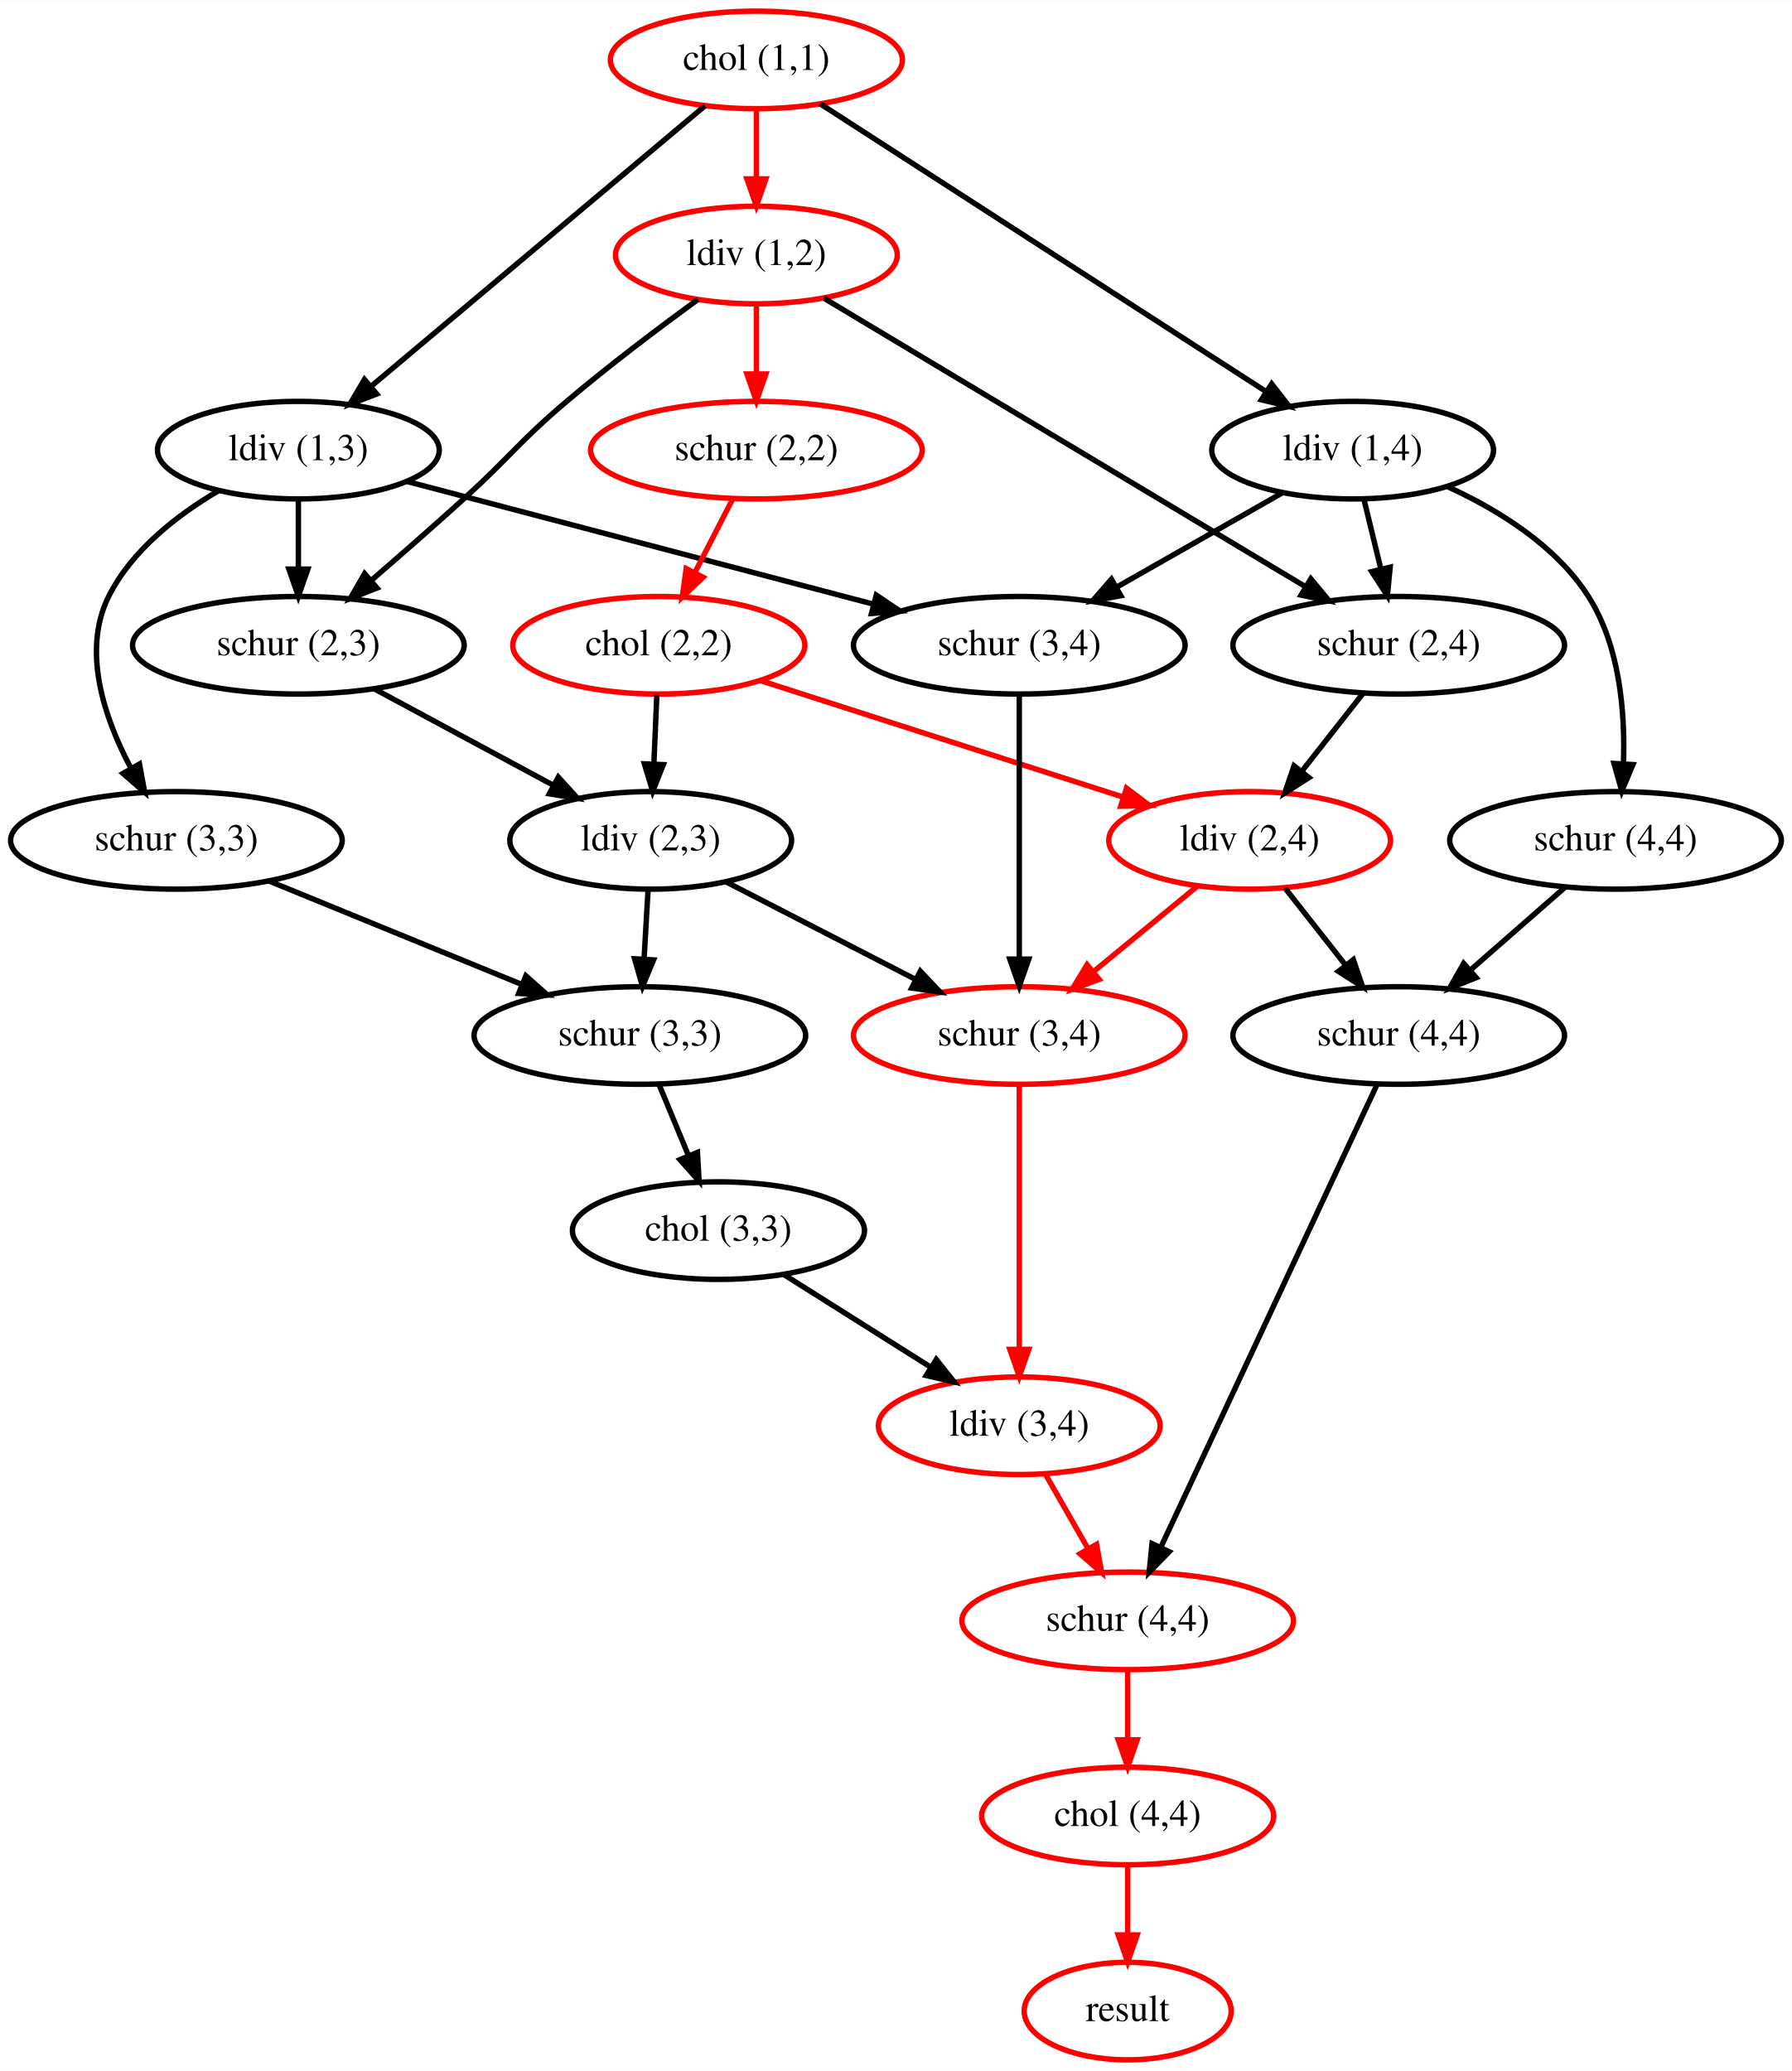
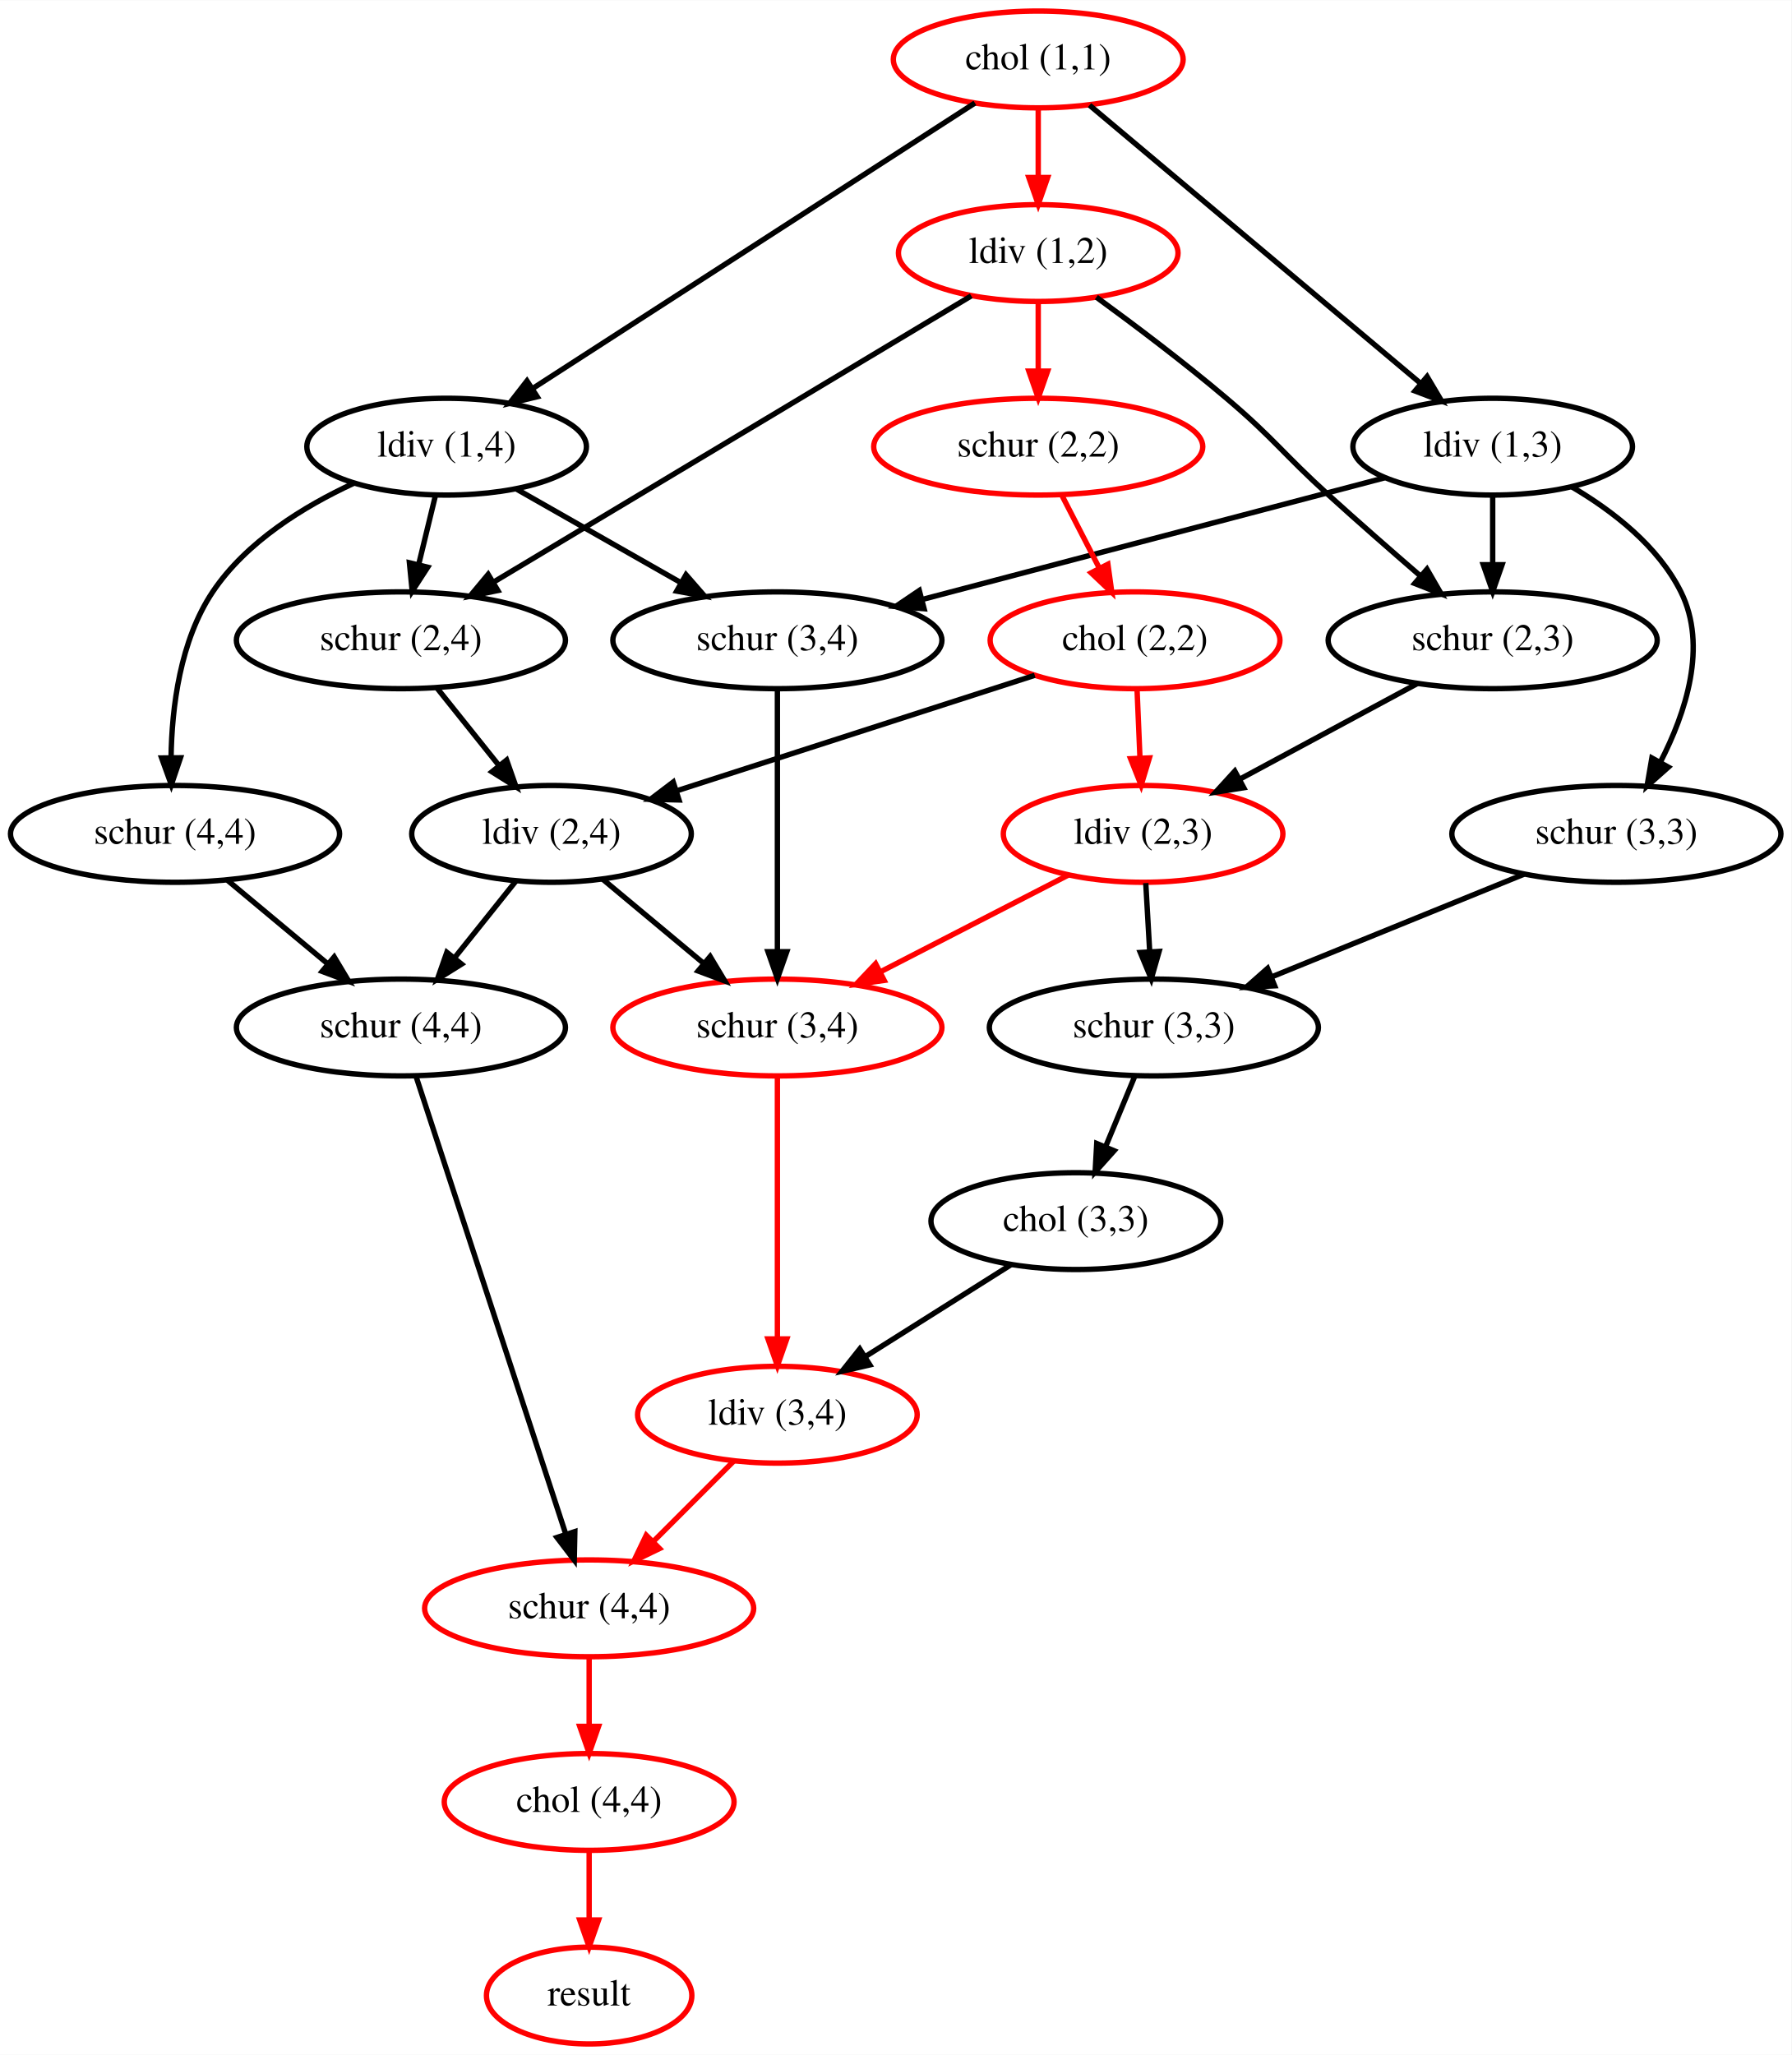
- <svg xmlns="http://www.w3.org/2000/svg" width="661pt" height="764pt" viewBox="0.00 0.00 661.19 764.00">
+ <svg xmlns="http://www.w3.org/2000/svg" width="666pt" height="764pt" viewBox="0.00 0.00 666.19 764.00">
  <g id="graph0" class="graph" transform="scale(1 1) rotate(0) translate(4 760)">
-     <polygon fill="white" stroke="transparent" points="-4,4 -4,-760 657.19,-760 657.19,4 -4,4" />
+     <polygon fill="white" stroke="transparent" points="-4,4 -4,-760 662.19,-760 662.19,4 -4,4" />
    <g id="node1" class="node">
-       <ellipse fill="none" stroke="black" stroke-width="2" cx="106.09" cy="-594" rx="51.99" ry="18" />
-       <text text-anchor="middle" x="106.09" y="-590.3" font-family="Times,serif" font-size="14.00">ldiv (1,3)</text>
+       <ellipse fill="none" stroke="black" stroke-width="2" cx="551.09" cy="-594" rx="51.99" ry="18" />
+       <text text-anchor="middle" x="551.09" y="-590.3" font-family="Times,serif" font-size="14.00">ldiv (1,3)</text>
    </g>
    <g id="node3" class="node">
+       <ellipse fill="none" stroke="black" stroke-width="2" cx="551.09" cy="-522" rx="61.19" ry="18" />
+       <text text-anchor="middle" x="551.09" y="-518.3" font-family="Times,serif" font-size="14.00">schur (2,3)</text>
+     </g>
+     <g id="edge2" class="edge">
+       <path fill="none" stroke="black" stroke-width="2" d="M551.09,-575.7C551.09,-567.98 551.09,-558.71 551.09,-550.11" />
+       <polygon fill="black" stroke="black" stroke-width="2" points="554.59,-550.1 551.09,-540.1 547.59,-550.1 554.59,-550.1" />
+     </g>
+     <g id="node7" class="node">
+       <ellipse fill="none" stroke="black" stroke-width="2" cx="285.09" cy="-522" rx="61.19" ry="18" />
+       <text text-anchor="middle" x="285.09" y="-518.3" font-family="Times,serif" font-size="14.00">schur (3,4)</text>
+     </g>
+     <g id="edge16" class="edge">
+       <path fill="none" stroke="black" stroke-width="2" d="M510.98,-582.44C465.13,-570.38 389.85,-550.57 338.93,-537.17" />
+       <polygon fill="black" stroke="black" stroke-width="2" points="339.64,-533.74 329.08,-534.58 337.86,-540.51 339.64,-533.74" />
+     </g>
+     <g id="node15" class="node">
+       <ellipse fill="none" stroke="black" stroke-width="2" cx="597.09" cy="-450" rx="61.19" ry="18" />
+       <text text-anchor="middle" x="597.09" y="-446.3" font-family="Times,serif" font-size="14.00">schur (3,3)</text>
+     </g>
+     <g id="edge20" class="edge">
+       <path fill="none" stroke="black" stroke-width="2" d="M580.66,-578.97C595.72,-570.1 612.61,-557.06 621.09,-540 631.1,-519.87 622.9,-495.02 613.45,-476.7" />
+       <polygon fill="black" stroke="black" stroke-width="2" points="616.41,-474.82 608.49,-467.78 610.29,-478.22 616.41,-474.82" />
+     </g>
+     <g id="node2" class="node">
+       <ellipse fill="none" stroke="red" stroke-width="2" cx="382.09" cy="-738" rx="53.89" ry="18" />
+       <text text-anchor="middle" x="382.09" y="-734.3" font-family="Times,serif" font-size="14.00">chol (1,1)</text>
+     </g>
+     <g id="edge1" class="edge">
+       <path fill="none" stroke="black" stroke-width="2" d="M401.15,-720.99C431.28,-695.67 490.01,-646.33 524.35,-617.48" />
+       <polygon fill="black" stroke="black" stroke-width="2" points="526.7,-620.07 532.11,-610.95 522.2,-614.71 526.7,-620.07" />
+     </g>
+     <g id="node4" class="node">
+       <ellipse fill="none" stroke="red" stroke-width="2" cx="382.09" cy="-666" rx="51.99" ry="18" />
+       <text text-anchor="middle" x="382.09" y="-662.3" font-family="Times,serif" font-size="14.00">ldiv (1,2)</text>
+     </g>
+     <g id="edge10" class="edge">
+       <path fill="none" stroke="red" stroke-width="2" d="M382.09,-719.7C382.09,-711.98 382.09,-702.71 382.09,-694.11" />
+       <polygon fill="red" stroke="red" stroke-width="2" points="385.59,-694.1 382.09,-684.1 378.59,-694.1 385.59,-694.1" />
+     </g>
+     <g id="node9" class="node">
+       <ellipse fill="none" stroke="black" stroke-width="2" cx="162.09" cy="-594" rx="51.99" ry="18" />
+       <text text-anchor="middle" x="162.09" y="-590.3" font-family="Times,serif" font-size="14.00">ldiv (1,4)</text>
+     </g>
+     <g id="edge7" class="edge">
+       <path fill="none" stroke="black" stroke-width="2" d="M358.55,-721.8C318.85,-696.18 238.57,-644.36 193.91,-615.53" />
+       <polygon fill="black" stroke="black" stroke-width="2" points="195.77,-612.57 185.47,-610.09 191.97,-618.45 195.77,-612.57" />
+     </g>
+     <g id="node6" class="node">
+       <ellipse fill="none" stroke="red" stroke-width="2" cx="421.09" cy="-450" rx="51.99" ry="18" />
+       <text text-anchor="middle" x="421.09" y="-446.3" font-family="Times,serif" font-size="14.00">ldiv (2,3)</text>
+     </g>
+     <g id="edge21" class="edge">
+       <path fill="none" stroke="black" stroke-width="2" d="M523.21,-505.98C503.84,-495.56 477.86,-481.57 456.96,-470.31" />
+       <polygon fill="black" stroke="black" stroke-width="2" points="458.51,-467.17 448.05,-465.51 455.19,-473.34 458.51,-467.17" />
+     </g>
+     <g id="edge3" class="edge">
+       <path fill="none" stroke="black" stroke-width="2" d="M403.71,-649.59C417.79,-639.32 436.4,-625.31 452.09,-612 469.84,-596.96 472.87,-591.63 490.09,-576 501.11,-566.01 513.46,-555.21 524.15,-545.98" />
+       <polygon fill="black" stroke="black" stroke-width="2" points="526.65,-548.44 531.95,-539.26 522.09,-543.13 526.65,-548.44" />
+     </g>
+     <g id="node10" class="node">
+       <ellipse fill="none" stroke="black" stroke-width="2" cx="145.09" cy="-522" rx="61.19" ry="18" />
+       <text text-anchor="middle" x="145.09" y="-518.3" font-family="Times,serif" font-size="14.00">schur (2,4)</text>
+     </g>
+     <g id="edge9" class="edge">
+       <path fill="none" stroke="black" stroke-width="2" d="M357.18,-650.07C314.64,-624.58 227.93,-572.63 179.59,-543.67" />
+       <polygon fill="black" stroke="black" stroke-width="2" points="181.13,-540.51 170.75,-538.37 177.53,-546.51 181.13,-540.51" />
+     </g>
+     <g id="node11" class="node">
+       <ellipse fill="none" stroke="red" stroke-width="2" cx="382.09" cy="-594" rx="61.19" ry="18" />
+       <text text-anchor="middle" x="382.09" y="-590.3" font-family="Times,serif" font-size="14.00">schur (2,2)</text>
+     </g>
+     <g id="edge11" class="edge">
+       <path fill="none" stroke="red" stroke-width="2" d="M382.09,-647.7C382.09,-639.98 382.09,-630.71 382.09,-622.11" />
+       <polygon fill="red" stroke="red" stroke-width="2" points="385.59,-622.1 382.09,-612.1 378.59,-622.1 385.59,-622.1" />
+     </g>
+     <g id="node5" class="node">
+       <ellipse fill="none" stroke="red" stroke-width="2" cx="285.09" cy="-378" rx="61.19" ry="18" />
+       <text text-anchor="middle" x="285.09" y="-374.3" font-family="Times,serif" font-size="14.00">schur (3,4)</text>
+     </g>
+     <g id="node18" class="node">
+       <ellipse fill="none" stroke="red" stroke-width="2" cx="285.09" cy="-234" rx="51.99" ry="18" />
+       <text text-anchor="middle" x="285.09" y="-230.3" font-family="Times,serif" font-size="14.00">ldiv (3,4)</text>
+     </g>
+     <g id="edge27" class="edge">
+       <path fill="none" stroke="red" stroke-width="2" d="M285.09,-359.87C285.09,-335.67 285.09,-291.21 285.09,-262.39" />
+       <polygon fill="red" stroke="red" stroke-width="2" points="288.59,-262.19 285.09,-252.19 281.59,-262.19 288.59,-262.19" />
+     </g>
+     <g id="edge4" class="edge">
+       <path fill="none" stroke="red" stroke-width="2" d="M393.24,-434.67C373.12,-424.31 345.68,-410.18 323.48,-398.75" />
+       <polygon fill="red" stroke="red" stroke-width="2" points="324.81,-395.51 314.32,-394.04 321.61,-401.73 324.81,-395.51" />
+     </g>
+     <g id="node16" class="node">
+       <ellipse fill="none" stroke="black" stroke-width="2" cx="425.09" cy="-378" rx="61.19" ry="18" />
+       <text text-anchor="middle" x="425.09" y="-374.3" font-family="Times,serif" font-size="14.00">schur (3,3)</text>
+     </g>
+     <g id="edge23" class="edge">
+       <path fill="none" stroke="black" stroke-width="2" d="M422.08,-431.7C422.52,-423.98 423.05,-414.71 423.55,-406.11" />
+       <polygon fill="black" stroke="black" stroke-width="2" points="427.04,-406.29 424.12,-396.1 420.05,-405.89 427.04,-406.29" />
+     </g>
+     <g id="edge5" class="edge">
+       <path fill="none" stroke="black" stroke-width="2" d="M285.09,-503.87C285.09,-479.67 285.09,-435.21 285.09,-406.39" />
+       <polygon fill="black" stroke="black" stroke-width="2" points="288.59,-406.19 285.09,-396.19 281.59,-406.19 288.59,-406.19" />
+     </g>
+     <g id="node8" class="node">
+       <ellipse fill="none" stroke="black" stroke-width="2" cx="201.09" cy="-450" rx="51.99" ry="18" />
+       <text text-anchor="middle" x="201.09" y="-446.3" font-family="Times,serif" font-size="14.00">ldiv (2,4)</text>
+     </g>
+     <g id="edge6" class="edge">
+       <path fill="none" stroke="black" stroke-width="2" d="M220.16,-433.12C231.27,-423.85 245.49,-412.01 257.78,-401.76" />
+       <polygon fill="black" stroke="black" stroke-width="2" points="260.08,-404.4 265.53,-395.31 255.6,-399.02 260.08,-404.4" />
+     </g>
+     <g id="node14" class="node">
+       <ellipse fill="none" stroke="black" stroke-width="2" cx="145.09" cy="-378" rx="61.19" ry="18" />
+       <text text-anchor="middle" x="145.09" y="-374.3" font-family="Times,serif" font-size="14.00">schur (4,4)</text>
+     </g>
+     <g id="edge19" class="edge">
+       <path fill="none" stroke="black" stroke-width="2" d="M187.82,-432.41C181.02,-423.91 172.59,-413.37 165.03,-403.91" />
+       <polygon fill="black" stroke="black" stroke-width="2" points="167.64,-401.58 158.66,-395.96 162.17,-405.95 167.64,-401.58" />
+     </g>
+     <g id="edge15" class="edge">
+       <path fill="none" stroke="black" stroke-width="2" d="M187.88,-578.33C205.72,-568.17 229.69,-554.53 249.37,-543.33" />
+       <polygon fill="black" stroke="black" stroke-width="2" points="251.11,-546.37 258.07,-538.38 247.64,-540.29 251.11,-546.37" />
+     </g>
+     <g id="edge8" class="edge">
+       <path fill="none" stroke="black" stroke-width="2" d="M157.98,-576.05C156.09,-568.26 153.79,-558.82 151.67,-550.08" />
+       <polygon fill="black" stroke="black" stroke-width="2" points="155.05,-549.17 149.29,-540.28 148.25,-550.82 155.05,-549.17" />
+     </g>
+     <g id="node13" class="node">
      <ellipse fill="none" stroke="black" stroke-width="2" cx="61.09" cy="-450" rx="61.19" ry="18" />
-       <text text-anchor="middle" x="61.09" y="-446.3" font-family="Times,serif" font-size="14.00">schur (3,3)</text>
-     </g>
-     <g id="edge2" class="edge">
-       <path fill="none" stroke="black" stroke-width="2" d="M76.53,-578.97C61.47,-570.1 44.58,-557.06 36.09,-540 26.06,-519.81 34.57,-494.97 44.29,-476.67" />
-       <polygon fill="black" stroke="black" stroke-width="2" points="47.46,-478.17 49.39,-467.75 41.39,-474.69 47.46,-478.17" />
-     </g>
-     <g id="node7" class="node">
-       <ellipse fill="none" stroke="black" stroke-width="2" cx="106.09" cy="-522" rx="61.19" ry="18" />
-       <text text-anchor="middle" x="106.09" y="-518.3" font-family="Times,serif" font-size="14.00">schur (2,3)</text>
+       <text text-anchor="middle" x="61.09" y="-446.3" font-family="Times,serif" font-size="14.00">schur (4,4)</text>
+     </g>
+     <g id="edge17" class="edge">
+       <path fill="none" stroke="black" stroke-width="2" d="M127.6,-580.41C109.1,-571.86 87.59,-558.67 75.09,-540 62.97,-521.88 59.89,-497.1 59.61,-478.29" />
+       <polygon fill="black" stroke="black" stroke-width="2" points="63.11,-478.3 59.71,-468.27 56.11,-478.23 63.11,-478.3" />
+     </g>
+     <g id="edge14" class="edge">
+       <path fill="none" stroke="black" stroke-width="2" d="M158.37,-504.41C165.27,-495.78 173.84,-485.06 181.5,-475.5" />
+       <polygon fill="black" stroke="black" stroke-width="2" points="184.4,-477.47 187.92,-467.47 178.94,-473.09 184.4,-477.47" />
+     </g>
+     <g id="node12" class="node">
+       <ellipse fill="none" stroke="red" stroke-width="2" cx="418.09" cy="-522" rx="53.89" ry="18" />
+       <text text-anchor="middle" x="418.09" y="-518.3" font-family="Times,serif" font-size="14.00">chol (2,2)</text>
+     </g>
+     <g id="edge12" class="edge">
+       <path fill="none" stroke="red" stroke-width="2" d="M390.81,-576.05C395.01,-567.89 400.14,-557.91 404.81,-548.82" />
+       <polygon fill="red" stroke="red" stroke-width="2" points="408,-550.28 409.46,-539.79 401.77,-547.08 408,-550.28" />
+     </g>
+     <g id="edge22" class="edge">
+       <path fill="none" stroke="red" stroke-width="2" d="M418.84,-503.7C419.17,-495.98 419.56,-486.71 419.93,-478.11" />
+       <polygon fill="red" stroke="red" stroke-width="2" points="423.43,-478.25 420.36,-468.1 416.44,-477.95 423.43,-478.25" />
+     </g>
+     <g id="edge13" class="edge">
+       <path fill="none" stroke="black" stroke-width="2" d="M380.79,-508.97C343.93,-497.07 287.43,-478.85 247.64,-466.02" />
+       <polygon fill="black" stroke="black" stroke-width="2" points="248.5,-462.62 237.91,-462.88 246.35,-469.28 248.5,-462.62" />
+     </g>
+     <g id="edge18" class="edge">
+       <path fill="none" stroke="black" stroke-width="2" d="M80.58,-432.76C91.71,-423.49 105.84,-411.71 118.03,-401.55" />
+       <polygon fill="black" stroke="black" stroke-width="2" points="120.28,-404.24 125.72,-395.15 115.79,-398.86 120.28,-404.24" />
+     </g>
+     <g id="node19" class="node">
+       <ellipse fill="none" stroke="red" stroke-width="2" cx="215.09" cy="-162" rx="61.19" ry="18" />
+       <text text-anchor="middle" x="215.09" y="-158.3" font-family="Times,serif" font-size="14.00">schur (4,4)</text>
+     </g>
+     <g id="edge28" class="edge">
+       <path fill="none" stroke="black" stroke-width="2" d="M150.7,-359.85C162.89,-322.58 191.87,-234 206.43,-189.49" />
+       <polygon fill="black" stroke="black" stroke-width="2" points="209.77,-190.53 209.55,-179.94 203.12,-188.35 209.77,-190.53" />
+     </g>
+     <g id="edge24" class="edge">
+       <path fill="none" stroke="black" stroke-width="2" d="M562.7,-435C535.75,-424.03 498.07,-408.7 468.95,-396.85" />
+       <polygon fill="black" stroke="black" stroke-width="2" points="470.01,-393.5 459.43,-392.97 467.37,-399.98 470.01,-393.5" />
+     </g>
+     <g id="node17" class="node">
+       <ellipse fill="none" stroke="black" stroke-width="2" cx="396.09" cy="-306" rx="53.89" ry="18" />
+       <text text-anchor="middle" x="396.09" y="-302.3" font-family="Times,serif" font-size="14.00">chol (3,3)</text>
+     </g>
+     <g id="edge25" class="edge">
+       <path fill="none" stroke="black" stroke-width="2" d="M418.07,-360.05C414.81,-352.18 410.85,-342.62 407.19,-333.79" />
+       <polygon fill="black" stroke="black" stroke-width="2" points="410.31,-332.17 403.25,-324.28 403.85,-334.85 410.31,-332.17" />
+     </g>
+     <g id="edge26" class="edge">
+       <path fill="none" stroke="black" stroke-width="2" d="M372.01,-289.81C356.15,-279.81 335.2,-266.6 317.84,-255.65" />
+       <polygon fill="black" stroke="black" stroke-width="2" points="319.46,-252.53 309.13,-250.16 315.72,-258.45 319.46,-252.53" />
+     </g>
+     <g id="edge29" class="edge">
+       <path fill="none" stroke="red" stroke-width="2" d="M268.86,-216.76C259.98,-207.88 248.8,-196.71 238.95,-186.85" />
+       <polygon fill="red" stroke="red" stroke-width="2" points="241.27,-184.23 231.73,-179.63 236.32,-189.18 241.27,-184.23" />
+     </g>
+     <g id="node20" class="node">
+       <ellipse fill="none" stroke="red" stroke-width="2" cx="215.09" cy="-90" rx="53.89" ry="18" />
+       <text text-anchor="middle" x="215.09" y="-86.3" font-family="Times,serif" font-size="14.00">chol (4,4)</text>
+     </g>
+     <g id="edge30" class="edge">
+       <path fill="none" stroke="red" stroke-width="2" d="M215.09,-143.7C215.09,-135.98 215.09,-126.71 215.09,-118.11" />
+       <polygon fill="red" stroke="red" stroke-width="2" points="218.59,-118.1 215.09,-108.1 211.59,-118.1 218.59,-118.1" />
+     </g>
+     <g id="node21" class="node">
+       <ellipse fill="none" stroke="red" stroke-width="2" cx="215.09" cy="-18" rx="38.19" ry="18" />
+       <text text-anchor="middle" x="215.09" y="-14.3" font-family="Times,serif" font-size="14.00">result</text>
    </g>
    <g id="edge31" class="edge">
-       <path fill="none" stroke="black" stroke-width="2" d="M106.09,-575.7C106.09,-567.98 106.09,-558.71 106.09,-550.11" />
-       <polygon fill="black" stroke="black" stroke-width="2" points="109.59,-550.1 106.09,-540.1 102.59,-550.1 109.59,-550.1" />
-     </g>
-     <g id="node14" class="node">
-       <ellipse fill="none" stroke="black" stroke-width="2" cx="372.09" cy="-522" rx="61.19" ry="18" />
-       <text text-anchor="middle" x="372.09" y="-518.3" font-family="Times,serif" font-size="14.00">schur (3,4)</text>
-     </g>
-     <g id="edge16" class="edge">
-       <path fill="none" stroke="black" stroke-width="2" d="M146.21,-582.44C192.06,-570.38 267.34,-550.57 318.26,-537.17" />
-       <polygon fill="black" stroke="black" stroke-width="2" points="319.33,-540.51 328.11,-534.58 317.55,-533.74 319.33,-540.51" />
-     </g>
-     <g id="node2" class="node">
-       <ellipse fill="none" stroke="red" stroke-width="2" cx="275.09" cy="-738" rx="53.89" ry="18" />
-       <text text-anchor="middle" x="275.09" y="-734.3" font-family="Times,serif" font-size="14.00">chol (1,1)</text>
-     </g>
-     <g id="edge1" class="edge">
-       <path fill="none" stroke="black" stroke-width="2" d="M256.04,-720.99C225.91,-695.67 167.18,-646.33 132.84,-617.48" />
-       <polygon fill="black" stroke="black" stroke-width="2" points="134.99,-614.71 125.08,-610.95 130.49,-620.07 134.99,-614.71" />
-     </g>
-     <g id="node10" class="node">
-       <ellipse fill="none" stroke="red" stroke-width="2" cx="275.09" cy="-666" rx="51.99" ry="18" />
-       <text text-anchor="middle" x="275.09" y="-662.3" font-family="Times,serif" font-size="14.00">ldiv (1,2)</text>
-     </g>
-     <g id="edge9" class="edge">
-       <path fill="none" stroke="red" stroke-width="2" d="M275.09,-719.7C275.09,-711.98 275.09,-702.71 275.09,-694.11" />
-       <polygon fill="red" stroke="red" stroke-width="2" points="278.59,-694.1 275.09,-684.1 271.59,-694.1 278.59,-694.1" />
-     </g>
-     <g id="node12" class="node">
-       <ellipse fill="none" stroke="black" stroke-width="2" cx="495.09" cy="-594" rx="51.99" ry="18" />
-       <text text-anchor="middle" x="495.09" y="-590.3" font-family="Times,serif" font-size="14.00">ldiv (1,4)</text>
-     </g>
-     <g id="edge14" class="edge">
-       <path fill="none" stroke="black" stroke-width="2" d="M298.64,-721.8C338.34,-696.18 418.62,-644.36 463.28,-615.53" />
-       <polygon fill="black" stroke="black" stroke-width="2" points="465.22,-618.45 471.72,-610.09 461.42,-612.57 465.22,-618.45" />
-     </g>
-     <g id="node8" class="node">
-       <ellipse fill="none" stroke="black" stroke-width="2" cx="232.09" cy="-378" rx="61.19" ry="18" />
-       <text text-anchor="middle" x="232.09" y="-374.3" font-family="Times,serif" font-size="14.00">schur (3,3)</text>
-     </g>
-     <g id="edge7" class="edge">
-       <path fill="none" stroke="black" stroke-width="2" d="M95.29,-435C122.08,-424.03 159.55,-408.7 188.5,-396.85" />
-       <polygon fill="black" stroke="black" stroke-width="2" points="190.03,-400 197.96,-392.97 187.38,-393.52 190.03,-400" />
-     </g>
-     <g id="node4" class="node">
-       <ellipse fill="none" stroke="red" stroke-width="2" cx="239.09" cy="-522" rx="53.89" ry="18" />
-       <text text-anchor="middle" x="239.09" y="-518.3" font-family="Times,serif" font-size="14.00">chol (2,2)</text>
-     </g>
-     <g id="node6" class="node">
-       <ellipse fill="none" stroke="black" stroke-width="2" cx="236.09" cy="-450" rx="51.99" ry="18" />
-       <text text-anchor="middle" x="236.09" y="-446.3" font-family="Times,serif" font-size="14.00">ldiv (2,3)</text>
-     </g>
-     <g id="edge4" class="edge">
-       <path fill="none" stroke="black" stroke-width="2" d="M238.35,-503.7C238.02,-495.98 237.63,-486.71 237.26,-478.11" />
-       <polygon fill="black" stroke="black" stroke-width="2" points="240.75,-477.95 236.83,-468.1 233.76,-478.25 240.75,-477.95" />
-     </g>
-     <g id="node13" class="node">
-       <ellipse fill="none" stroke="red" stroke-width="2" cx="457.09" cy="-450" rx="51.99" ry="18" />
-       <text text-anchor="middle" x="457.09" y="-446.3" font-family="Times,serif" font-size="14.00">ldiv (2,4)</text>
-     </g>
-     <g id="edge12" class="edge">
-       <path fill="none" stroke="red" stroke-width="2" d="M276.57,-508.97C313.68,-497.05 370.6,-478.77 410.58,-465.93" />
-       <polygon fill="red" stroke="red" stroke-width="2" points="411.66,-469.27 420.11,-462.88 409.52,-462.6 411.66,-469.27" />
-     </g>
-     <g id="node5" class="node">
-       <ellipse fill="none" stroke="red" stroke-width="2" cx="275.09" cy="-594" rx="61.19" ry="18" />
-       <text text-anchor="middle" x="275.09" y="-590.3" font-family="Times,serif" font-size="14.00">schur (2,2)</text>
-     </g>
-     <g id="edge3" class="edge">
-       <path fill="none" stroke="red" stroke-width="2" d="M266.38,-576.05C262.18,-567.89 257.05,-557.91 252.38,-548.82" />
-       <polygon fill="red" stroke="red" stroke-width="2" points="255.41,-547.08 247.73,-539.79 249.19,-550.28 255.41,-547.08" />
-     </g>
-     <g id="edge6" class="edge">
-       <path fill="none" stroke="black" stroke-width="2" d="M235.11,-431.7C234.67,-423.98 234.14,-414.71 233.64,-406.11" />
-       <polygon fill="black" stroke="black" stroke-width="2" points="237.14,-405.89 233.07,-396.1 230.15,-406.29 237.14,-405.89" />
-     </g>
-     <g id="node15" class="node">
-       <ellipse fill="none" stroke="red" stroke-width="2" cx="372.09" cy="-378" rx="61.19" ry="18" />
-       <text text-anchor="middle" x="372.09" y="-374.3" font-family="Times,serif" font-size="14.00">schur (3,4)</text>
-     </g>
-     <g id="edge17" class="edge">
-       <path fill="none" stroke="black" stroke-width="2" d="M263.94,-434.67C284.07,-424.31 311.51,-410.18 333.71,-398.75" />
-       <polygon fill="black" stroke="black" stroke-width="2" points="335.58,-401.73 342.87,-394.04 332.38,-395.51 335.58,-401.73" />
-     </g>
-     <g id="edge5" class="edge">
-       <path fill="none" stroke="black" stroke-width="2" d="M133.98,-505.98C153.35,-495.56 179.33,-481.57 200.23,-470.31" />
-       <polygon fill="black" stroke="black" stroke-width="2" points="202,-473.34 209.14,-465.51 198.68,-467.17 202,-473.34" />
-     </g>
-     <g id="node9" class="node">
-       <ellipse fill="none" stroke="black" stroke-width="2" cx="261.09" cy="-306" rx="53.89" ry="18" />
-       <text text-anchor="middle" x="261.09" y="-302.3" font-family="Times,serif" font-size="14.00">chol (3,3)</text>
-     </g>
-     <g id="edge8" class="edge">
-       <path fill="none" stroke="black" stroke-width="2" d="M239.11,-360.05C242.38,-352.18 246.34,-342.62 249.99,-333.79" />
-       <polygon fill="black" stroke="black" stroke-width="2" points="253.34,-334.85 253.94,-324.28 246.88,-332.17 253.34,-334.85" />
-     </g>
-     <g id="node16" class="node">
-       <ellipse fill="none" stroke="red" stroke-width="2" cx="372.09" cy="-234" rx="51.99" ry="18" />
-       <text text-anchor="middle" x="372.09" y="-230.3" font-family="Times,serif" font-size="14.00">ldiv (3,4)</text>
-     </g>
-     <g id="edge21" class="edge">
-       <path fill="none" stroke="black" stroke-width="2" d="M285.18,-289.81C301.03,-279.81 321.99,-266.6 339.35,-255.65" />
-       <polygon fill="black" stroke="black" stroke-width="2" points="341.46,-258.45 348.06,-250.16 337.73,-252.53 341.46,-258.45" />
-     </g>
-     <g id="edge26" class="edge">
-       <path fill="none" stroke="red" stroke-width="2" d="M275.09,-647.7C275.09,-639.98 275.09,-630.71 275.09,-622.11" />
-       <polygon fill="red" stroke="red" stroke-width="2" points="278.59,-622.1 275.09,-612.1 271.59,-622.1 278.59,-622.1" />
-     </g>
-     <g id="edge30" class="edge">
-       <path fill="none" stroke="black" stroke-width="2" d="M253.48,-649.59C239.4,-639.32 220.79,-625.31 205.09,-612 187.35,-596.96 184.32,-591.63 167.09,-576 156.08,-566.01 143.73,-555.21 133.04,-545.98" />
-       <polygon fill="black" stroke="black" stroke-width="2" points="135.1,-543.13 125.24,-539.26 130.54,-548.44 135.1,-543.13" />
-     </g>
-     <g id="node11" class="node">
-       <ellipse fill="none" stroke="black" stroke-width="2" cx="512.09" cy="-522" rx="61.19" ry="18" />
-       <text text-anchor="middle" x="512.09" y="-518.3" font-family="Times,serif" font-size="14.00">schur (2,4)</text>
-     </g>
-     <g id="edge11" class="edge">
-       <path fill="none" stroke="black" stroke-width="2" d="M300.01,-650.07C342.55,-624.58 429.26,-572.63 477.6,-543.67" />
-       <polygon fill="black" stroke="black" stroke-width="2" points="479.66,-546.51 486.44,-538.37 476.06,-540.51 479.66,-546.51" />
-     </g>
-     <g id="edge13" class="edge">
-       <path fill="none" stroke="black" stroke-width="2" d="M499.06,-504.41C492.28,-495.78 483.86,-485.06 476.34,-475.5" />
-       <polygon fill="black" stroke="black" stroke-width="2" points="478.97,-473.17 470.04,-467.47 473.46,-477.5 478.97,-473.17" />
-     </g>
-     <g id="edge10" class="edge">
-       <path fill="none" stroke="black" stroke-width="2" d="M499.21,-576.05C501.1,-568.26 503.39,-558.82 505.52,-550.08" />
-       <polygon fill="black" stroke="black" stroke-width="2" points="508.94,-550.82 507.9,-540.28 502.14,-549.17 508.94,-550.82" />
-     </g>
-     <g id="edge15" class="edge">
-       <path fill="none" stroke="black" stroke-width="2" d="M469.31,-578.33C451.47,-568.17 427.5,-554.53 407.82,-543.33" />
-       <polygon fill="black" stroke="black" stroke-width="2" points="409.55,-540.29 399.12,-538.38 406.08,-546.37 409.55,-540.29" />
-     </g>
-     <g id="node19" class="node">
-       <ellipse fill="none" stroke="black" stroke-width="2" cx="592.09" cy="-450" rx="61.19" ry="18" />
-       <text text-anchor="middle" x="592.09" y="-446.3" font-family="Times,serif" font-size="14.00">schur (4,4)</text>
-     </g>
-     <g id="edge27" class="edge">
-       <path fill="none" stroke="black" stroke-width="2" d="M529.9,-580.62C548.51,-572.13 570.02,-558.94 582.09,-540 593.75,-521.72 595.68,-496.96 595.01,-478.19" />
-       <polygon fill="black" stroke="black" stroke-width="2" points="598.51,-477.96 594.4,-468.2 591.52,-478.39 598.51,-477.96" />
-     </g>
-     <g id="edge18" class="edge">
-       <path fill="none" stroke="red" stroke-width="2" d="M437.81,-433.12C426.48,-423.78 411.97,-411.84 399.47,-401.55" />
-       <polygon fill="red" stroke="red" stroke-width="2" points="401.54,-398.72 391.6,-395.06 397.09,-404.12 401.54,-398.72" />
-     </g>
-     <g id="node18" class="node">
-       <ellipse fill="none" stroke="black" stroke-width="2" cx="512.09" cy="-378" rx="61.19" ry="18" />
-       <text text-anchor="middle" x="512.09" y="-374.3" font-family="Times,serif" font-size="14.00">schur (4,4)</text>
-     </g>
-     <g id="edge24" class="edge">
-       <path fill="none" stroke="black" stroke-width="2" d="M470.13,-432.41C476.81,-423.91 485.09,-413.37 492.52,-403.91" />
-       <polygon fill="black" stroke="black" stroke-width="2" points="495.35,-405.98 498.77,-395.96 489.84,-401.66 495.35,-405.98" />
-     </g>
-     <g id="edge19" class="edge">
-       <path fill="none" stroke="black" stroke-width="2" d="M372.09,-503.87C372.09,-479.67 372.09,-435.21 372.09,-406.39" />
-       <polygon fill="black" stroke="black" stroke-width="2" points="375.59,-406.19 372.09,-396.19 368.59,-406.19 375.59,-406.19" />
-     </g>
-     <g id="edge20" class="edge">
-       <path fill="none" stroke="red" stroke-width="2" d="M372.09,-359.87C372.09,-335.67 372.09,-291.21 372.09,-262.39" />
-       <polygon fill="red" stroke="red" stroke-width="2" points="375.59,-262.19 372.09,-252.19 368.59,-262.19 375.59,-262.19" />
-     </g>
-     <g id="node17" class="node">
-       <ellipse fill="none" stroke="red" stroke-width="2" cx="412.09" cy="-162" rx="61.19" ry="18" />
-       <text text-anchor="middle" x="412.09" y="-158.3" font-family="Times,serif" font-size="14.00">schur (4,4)</text>
-     </g>
-     <g id="edge22" class="edge">
-       <path fill="none" stroke="red" stroke-width="2" d="M381.78,-216.05C386.49,-207.8 392.27,-197.7 397.5,-188.54" />
-       <polygon fill="red" stroke="red" stroke-width="2" points="400.58,-190.21 402.5,-179.79 394.5,-186.73 400.58,-190.21" />
-     </g>
-     <g id="node20" class="node">
-       <ellipse fill="none" stroke="red" stroke-width="2" cx="412.09" cy="-90" rx="53.89" ry="18" />
-       <text text-anchor="middle" x="412.09" y="-86.3" font-family="Times,serif" font-size="14.00">chol (4,4)</text>
-     </g>
-     <g id="edge28" class="edge">
-       <path fill="none" stroke="red" stroke-width="2" d="M412.09,-143.7C412.09,-135.98 412.09,-126.71 412.09,-118.11" />
-       <polygon fill="red" stroke="red" stroke-width="2" points="415.59,-118.1 412.09,-108.1 408.59,-118.1 415.59,-118.1" />
-     </g>
-     <g id="edge23" class="edge">
-       <path fill="none" stroke="black" stroke-width="2" d="M504.08,-359.85C486.63,-322.5 445.1,-233.63 424.34,-189.21" />
-       <polygon fill="black" stroke="black" stroke-width="2" points="427.41,-187.51 420.01,-179.94 421.07,-190.48 427.41,-187.51" />
-     </g>
-     <g id="edge25" class="edge">
-       <path fill="none" stroke="black" stroke-width="2" d="M573.54,-432.76C563.11,-423.64 549.93,-412.1 538.45,-402.06" />
-       <polygon fill="black" stroke="black" stroke-width="2" points="540.66,-399.34 530.83,-395.39 536.05,-404.61 540.66,-399.34" />
-     </g>
-     <g id="node21" class="node">
-       <ellipse fill="none" stroke="red" stroke-width="2" cx="412.09" cy="-18" rx="38.19" ry="18" />
-       <text text-anchor="middle" x="412.09" y="-14.3" font-family="Times,serif" font-size="14.00">result</text>
-     </g>
-     <g id="edge29" class="edge">
-       <path fill="none" stroke="red" stroke-width="2" d="M412.09,-71.7C412.09,-63.98 412.09,-54.71 412.09,-46.11" />
-       <polygon fill="red" stroke="red" stroke-width="2" points="415.59,-46.1 412.09,-36.1 408.59,-46.1 415.59,-46.1" />
+       <path fill="none" stroke="red" stroke-width="2" d="M215.09,-71.7C215.09,-63.98 215.09,-54.71 215.09,-46.11" />
+       <polygon fill="red" stroke="red" stroke-width="2" points="218.59,-46.1 215.09,-36.1 211.59,-46.1 218.59,-46.1" />
    </g>
  </g>
</svg>
